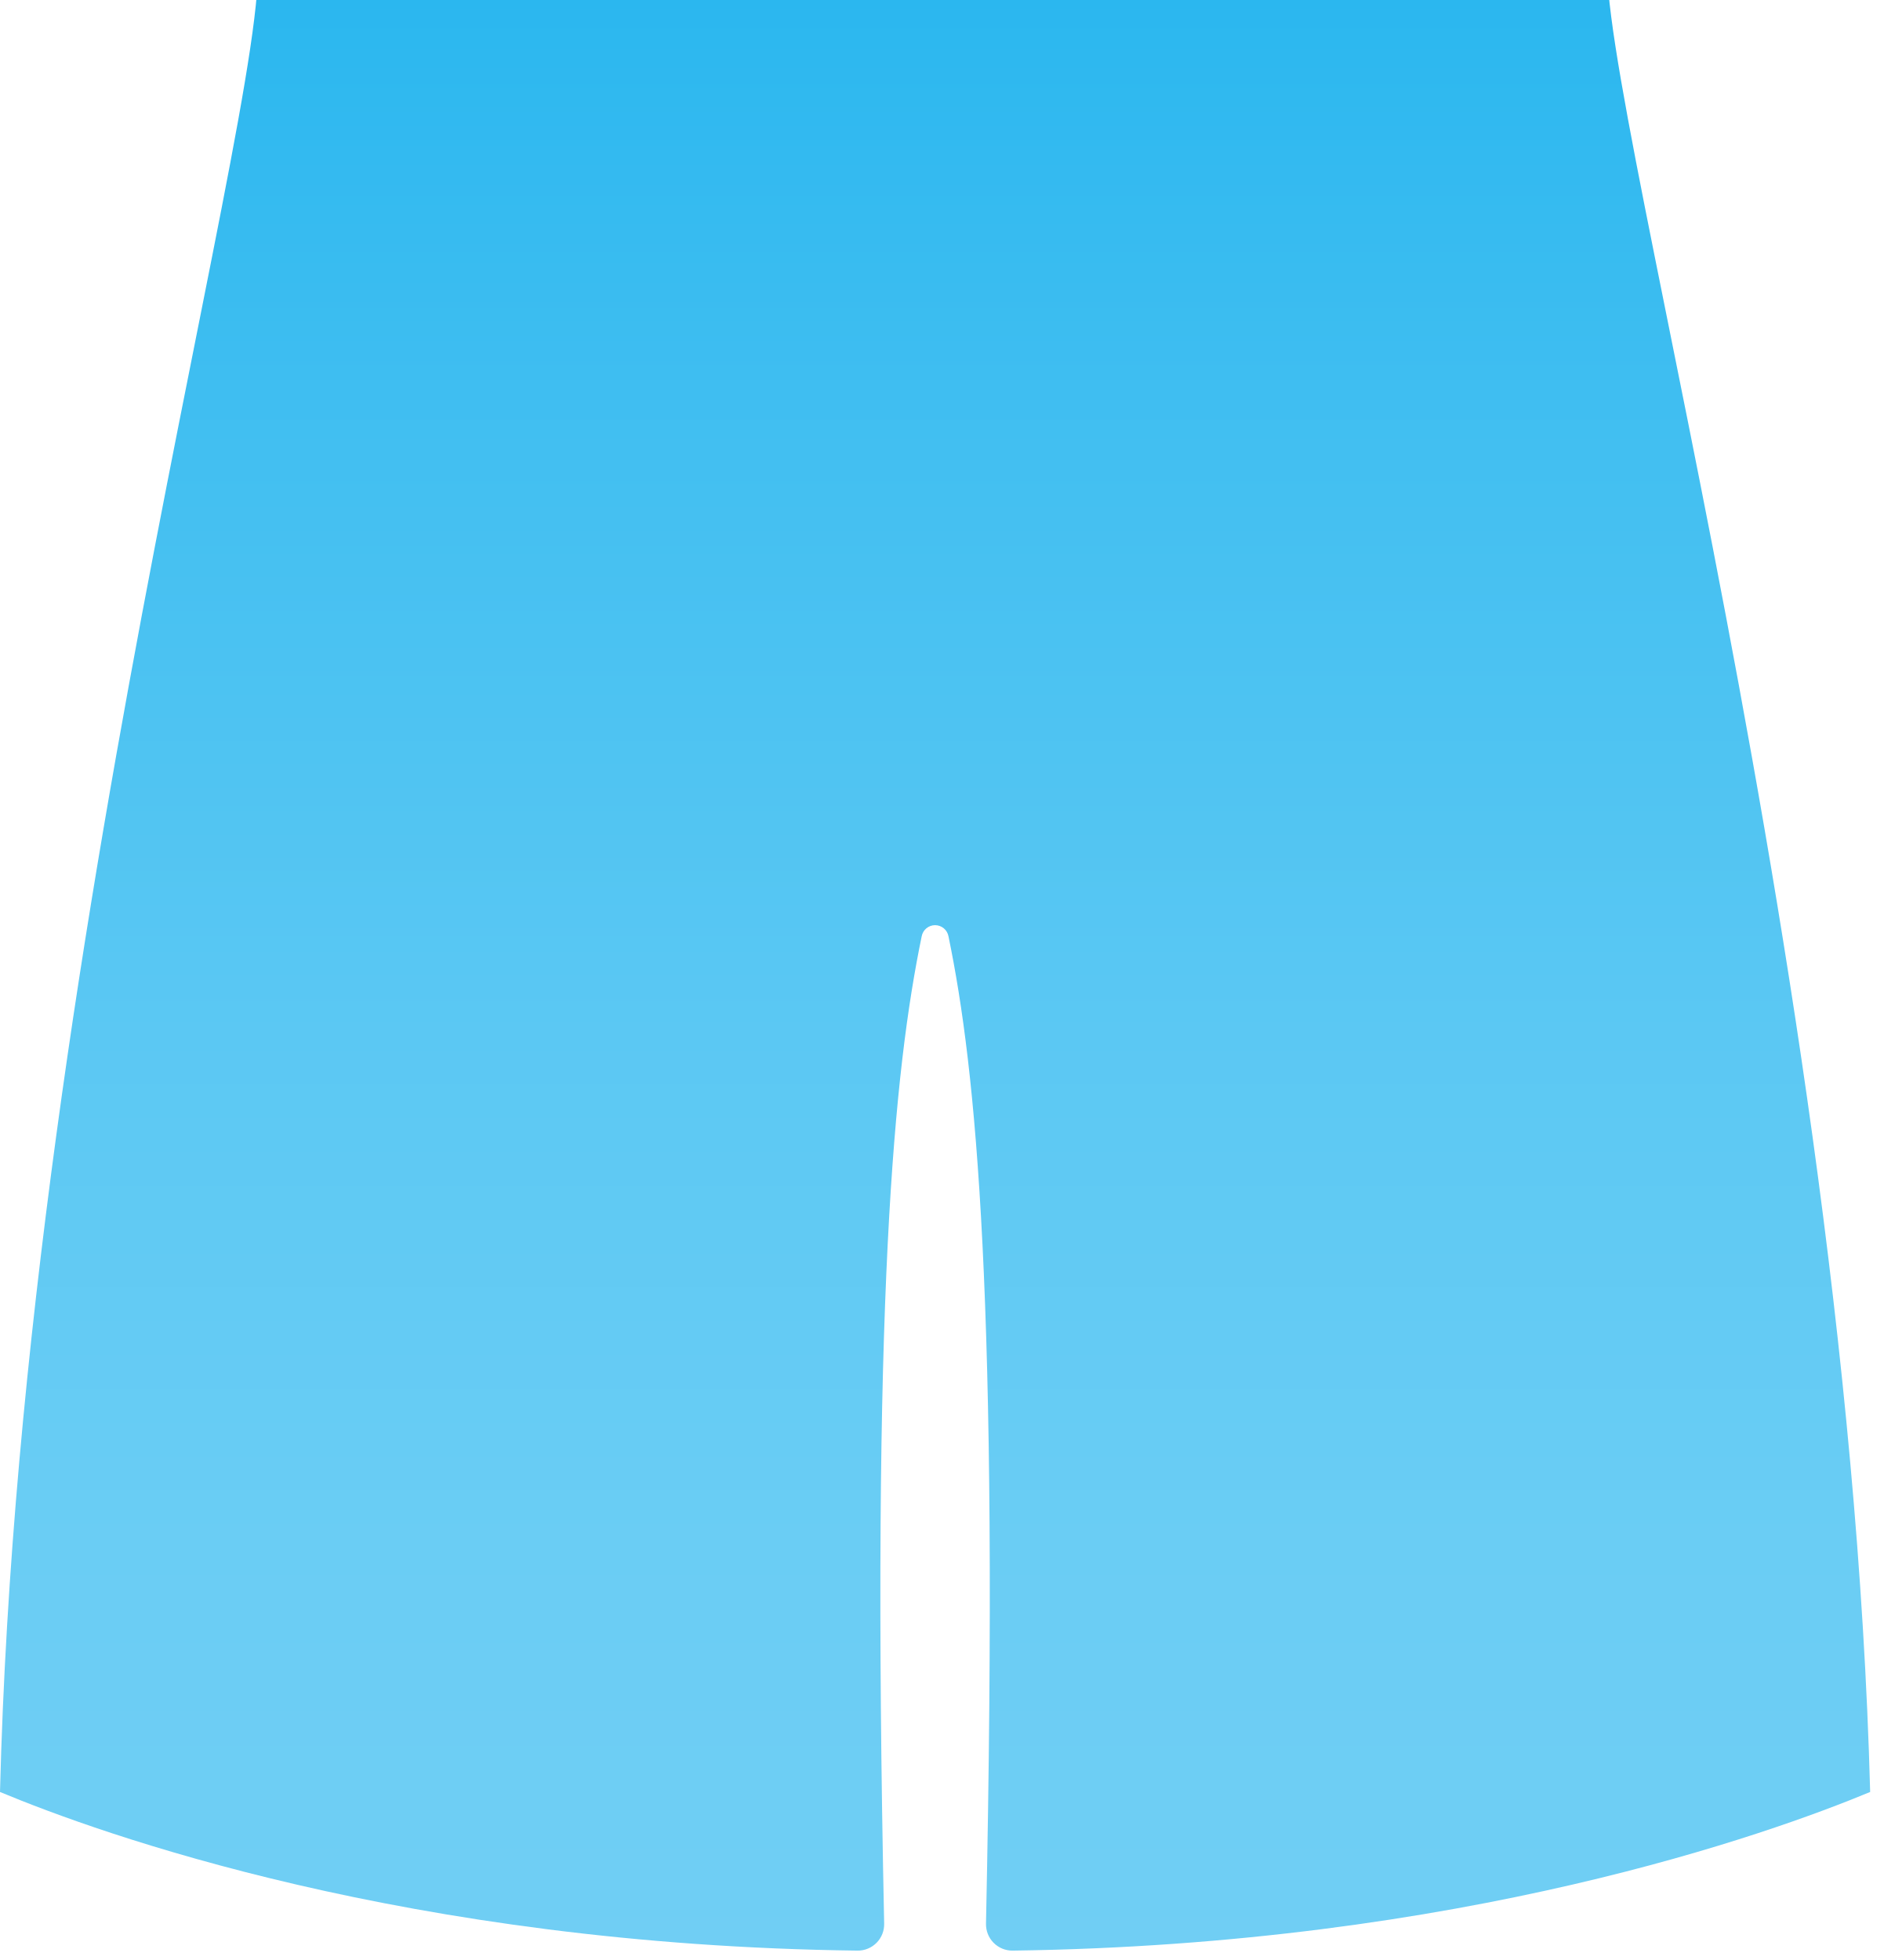
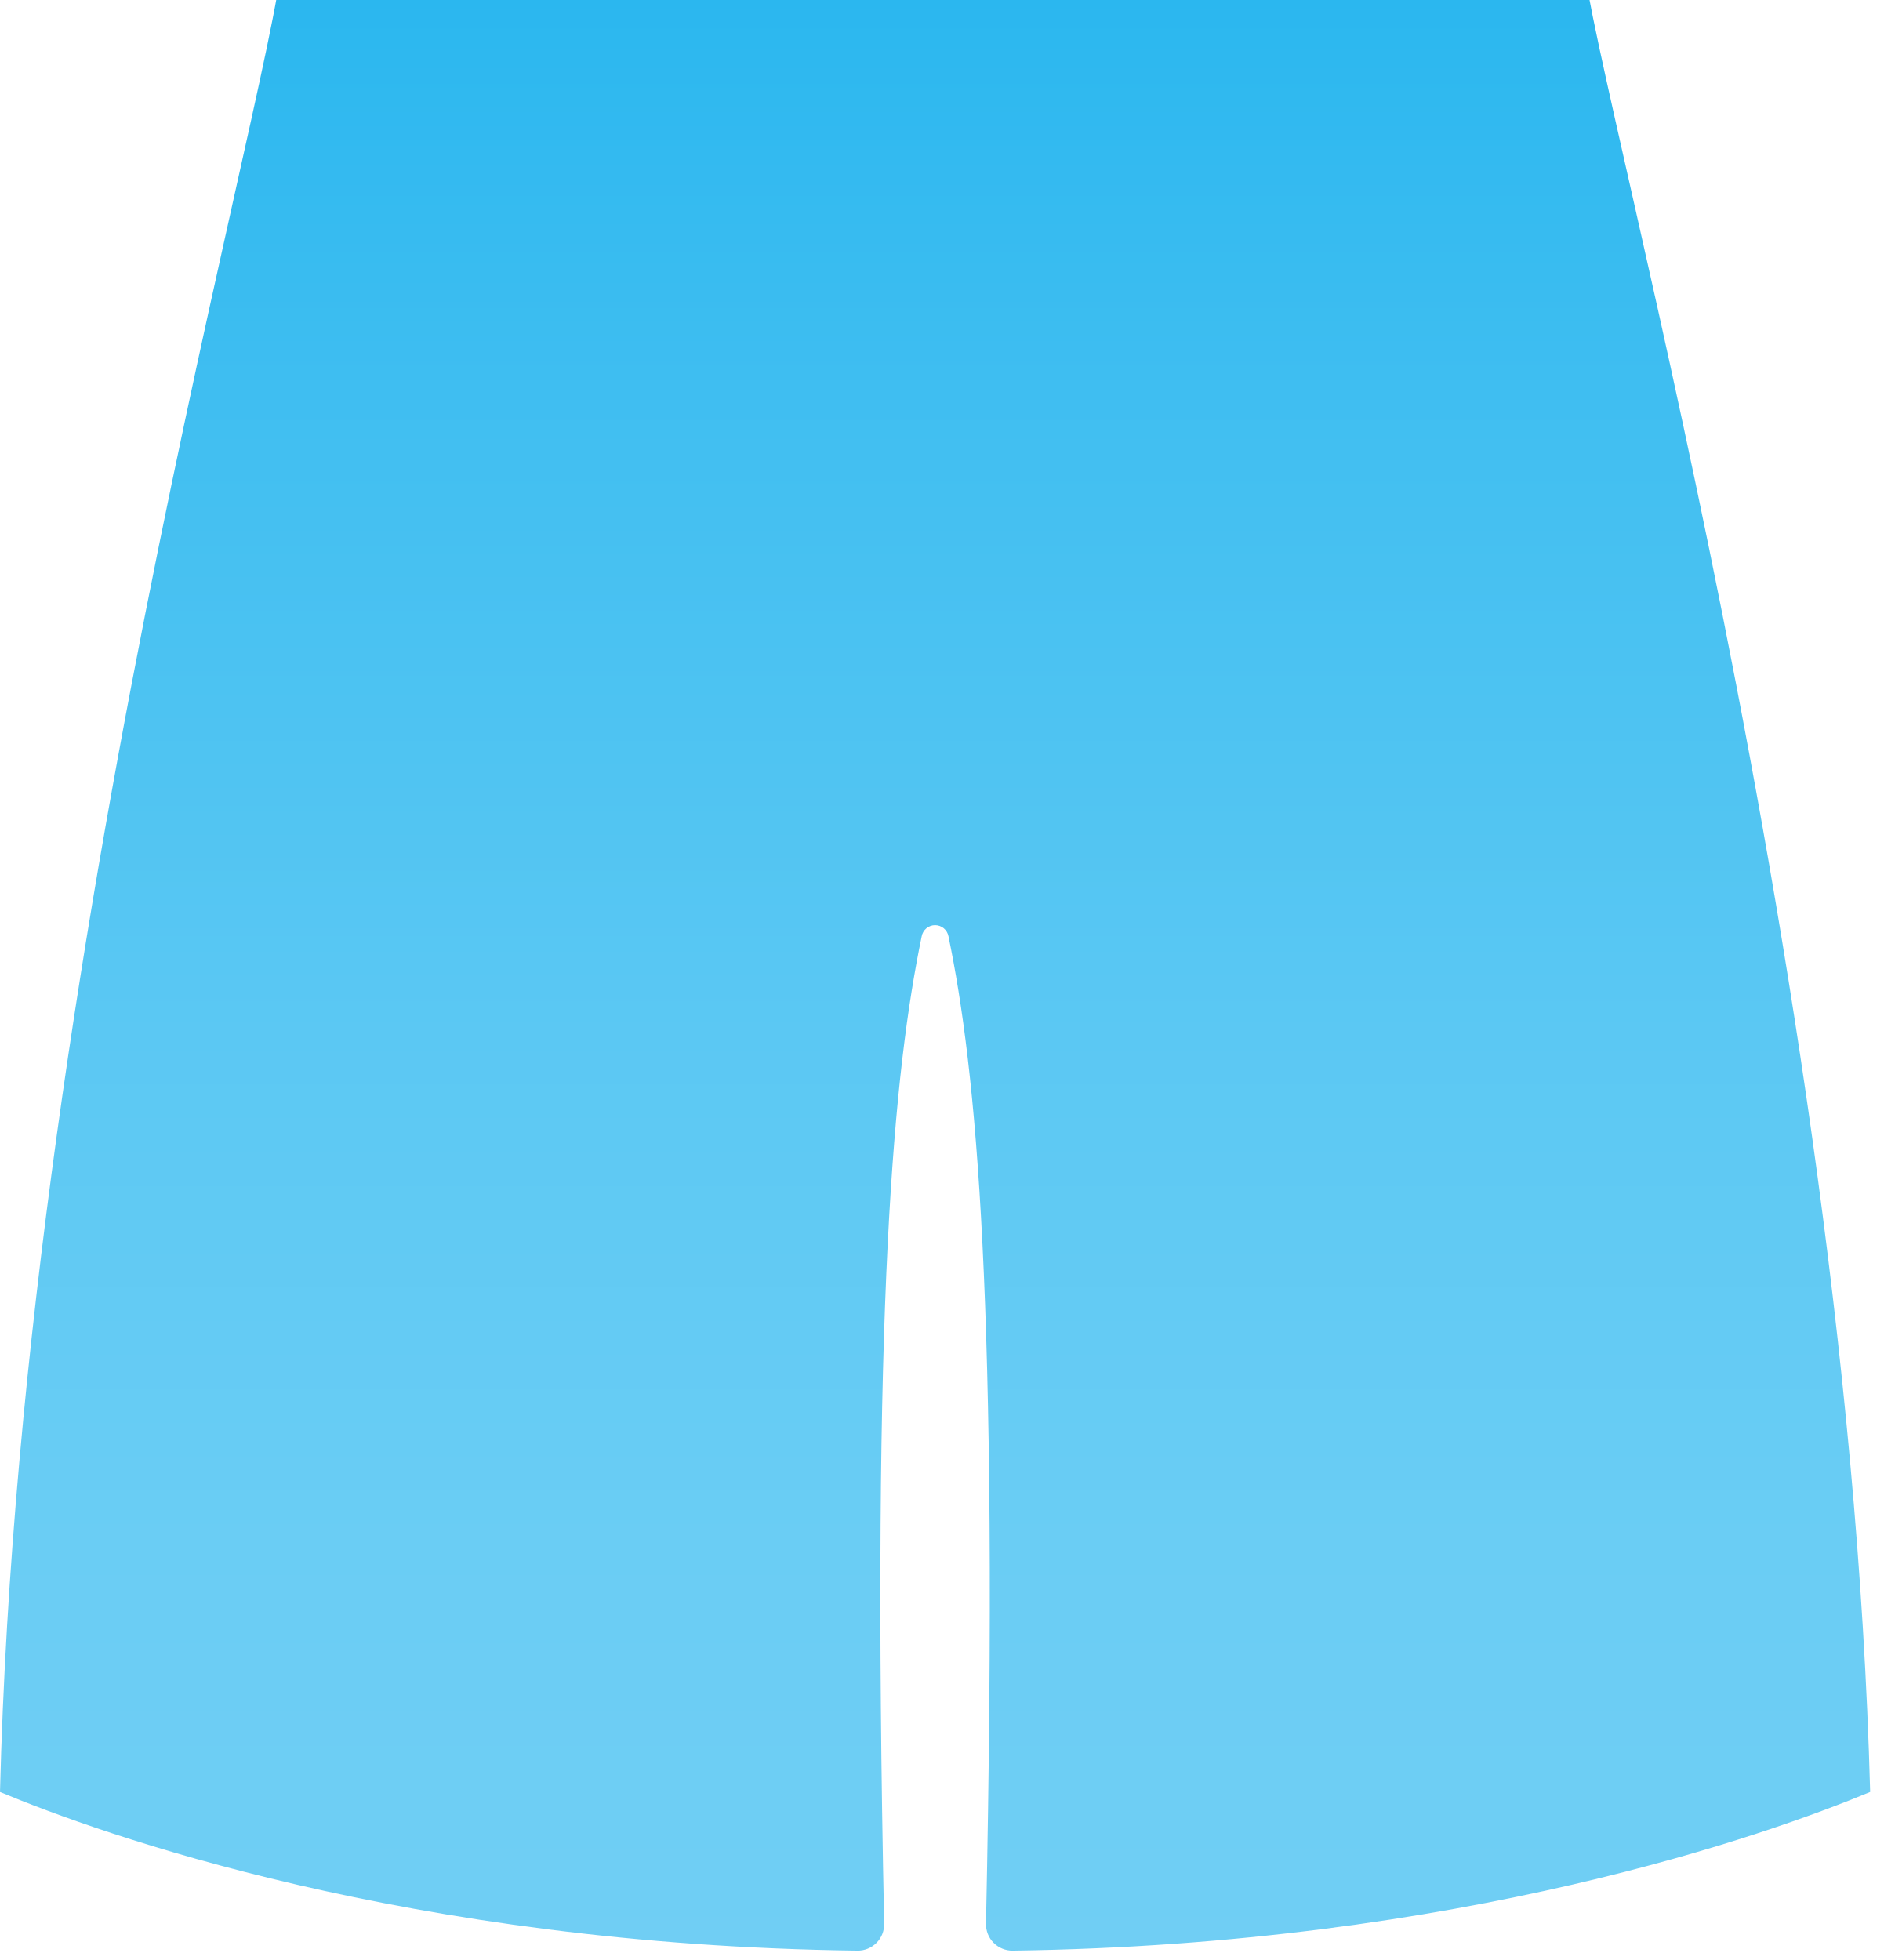
<svg xmlns="http://www.w3.org/2000/svg" width="123" height="128" viewBox="0 0 123 128" fill="none">
-   <path d="M105.39 -4.0L16.39 -4.0C19.99 -1.463 1.44 59.377 3.05176e-05 117.027C6.5 119.737 26.63 127.027 56 127.387C56.231 127.39 56.46 127.346 56.674 127.258C56.888 127.17 57.081 127.04 57.244 126.876C57.406 126.712 57.534 126.517 57.619 126.302C57.704 126.087 57.745 125.858 57.74 125.627C56.88 84.707 58.39 69.867 60.19 61.147C60.228 60.943 60.336 60.758 60.496 60.625C60.656 60.492 60.857 60.419 61.065 60.419C61.273 60.419 61.474 60.492 61.634 60.625C61.794 60.758 61.902 60.943 61.94 61.147C63.74 69.867 65.25 84.707 64.39 125.627C64.385 125.858 64.426 126.087 64.511 126.302C64.596 126.517 64.724 126.712 64.886 126.876C65.049 127.04 65.243 127.17 65.456 127.258C65.67 127.346 65.899 127.39 66.13 127.387C95.47 126.997 115.6 119.737 122.13 117.027C120.6 59.827 101.87 -1.943 105.39 -4.0Z" fill="url(#paint0_linear_127_323)" />
+   <path d="M103.39 -4.0L18.39 -4.0C19.99 -1.463 1.44 59.377 3.05176e-05 117.027C6.5 119.737 26.63 127.027 56 127.387C56.231 127.39 56.46 127.346 56.674 127.258C56.888 127.17 57.081 127.04 57.244 126.876C57.406 126.712 57.534 126.517 57.619 126.302C57.704 126.087 57.745 125.858 57.74 125.627C56.88 84.707 58.39 69.867 60.19 61.147C60.228 60.943 60.336 60.758 60.496 60.625C60.656 60.492 60.857 60.419 61.065 60.419C61.273 60.419 61.474 60.492 61.634 60.625C61.794 60.758 61.902 60.943 61.94 61.147C63.74 69.867 65.25 84.707 64.39 125.627C64.385 125.858 64.426 126.087 64.511 126.302C64.596 126.517 64.724 126.712 64.886 126.876C65.049 127.04 65.243 127.17 65.456 127.258C65.67 127.346 65.899 127.39 66.13 127.387C95.47 126.997 115.6 119.737 122.13 117.027C120.6 59.827 101.87 -1.943 103.39 -4.0Z" fill="url(#paint0_linear_127_323)" />
  <defs>
    <linearGradient id="paint0_linear_127_323" x1="61.04" y1="127.387" x2="61.04" y2="-0.003" gradientUnits="userSpaceOnUse">
      <stop stop-color="#70CEF4" />
      <stop offset="0.21" stop-color="#6ACDF4" />
      <stop offset="0.47" stop-color="#5BC8F3" />
      <stop offset="0.77" stop-color="#42BFF1" />
      <stop offset="1" stop-color="#2BB7EF" />
    </linearGradient>
  </defs>
</svg>
